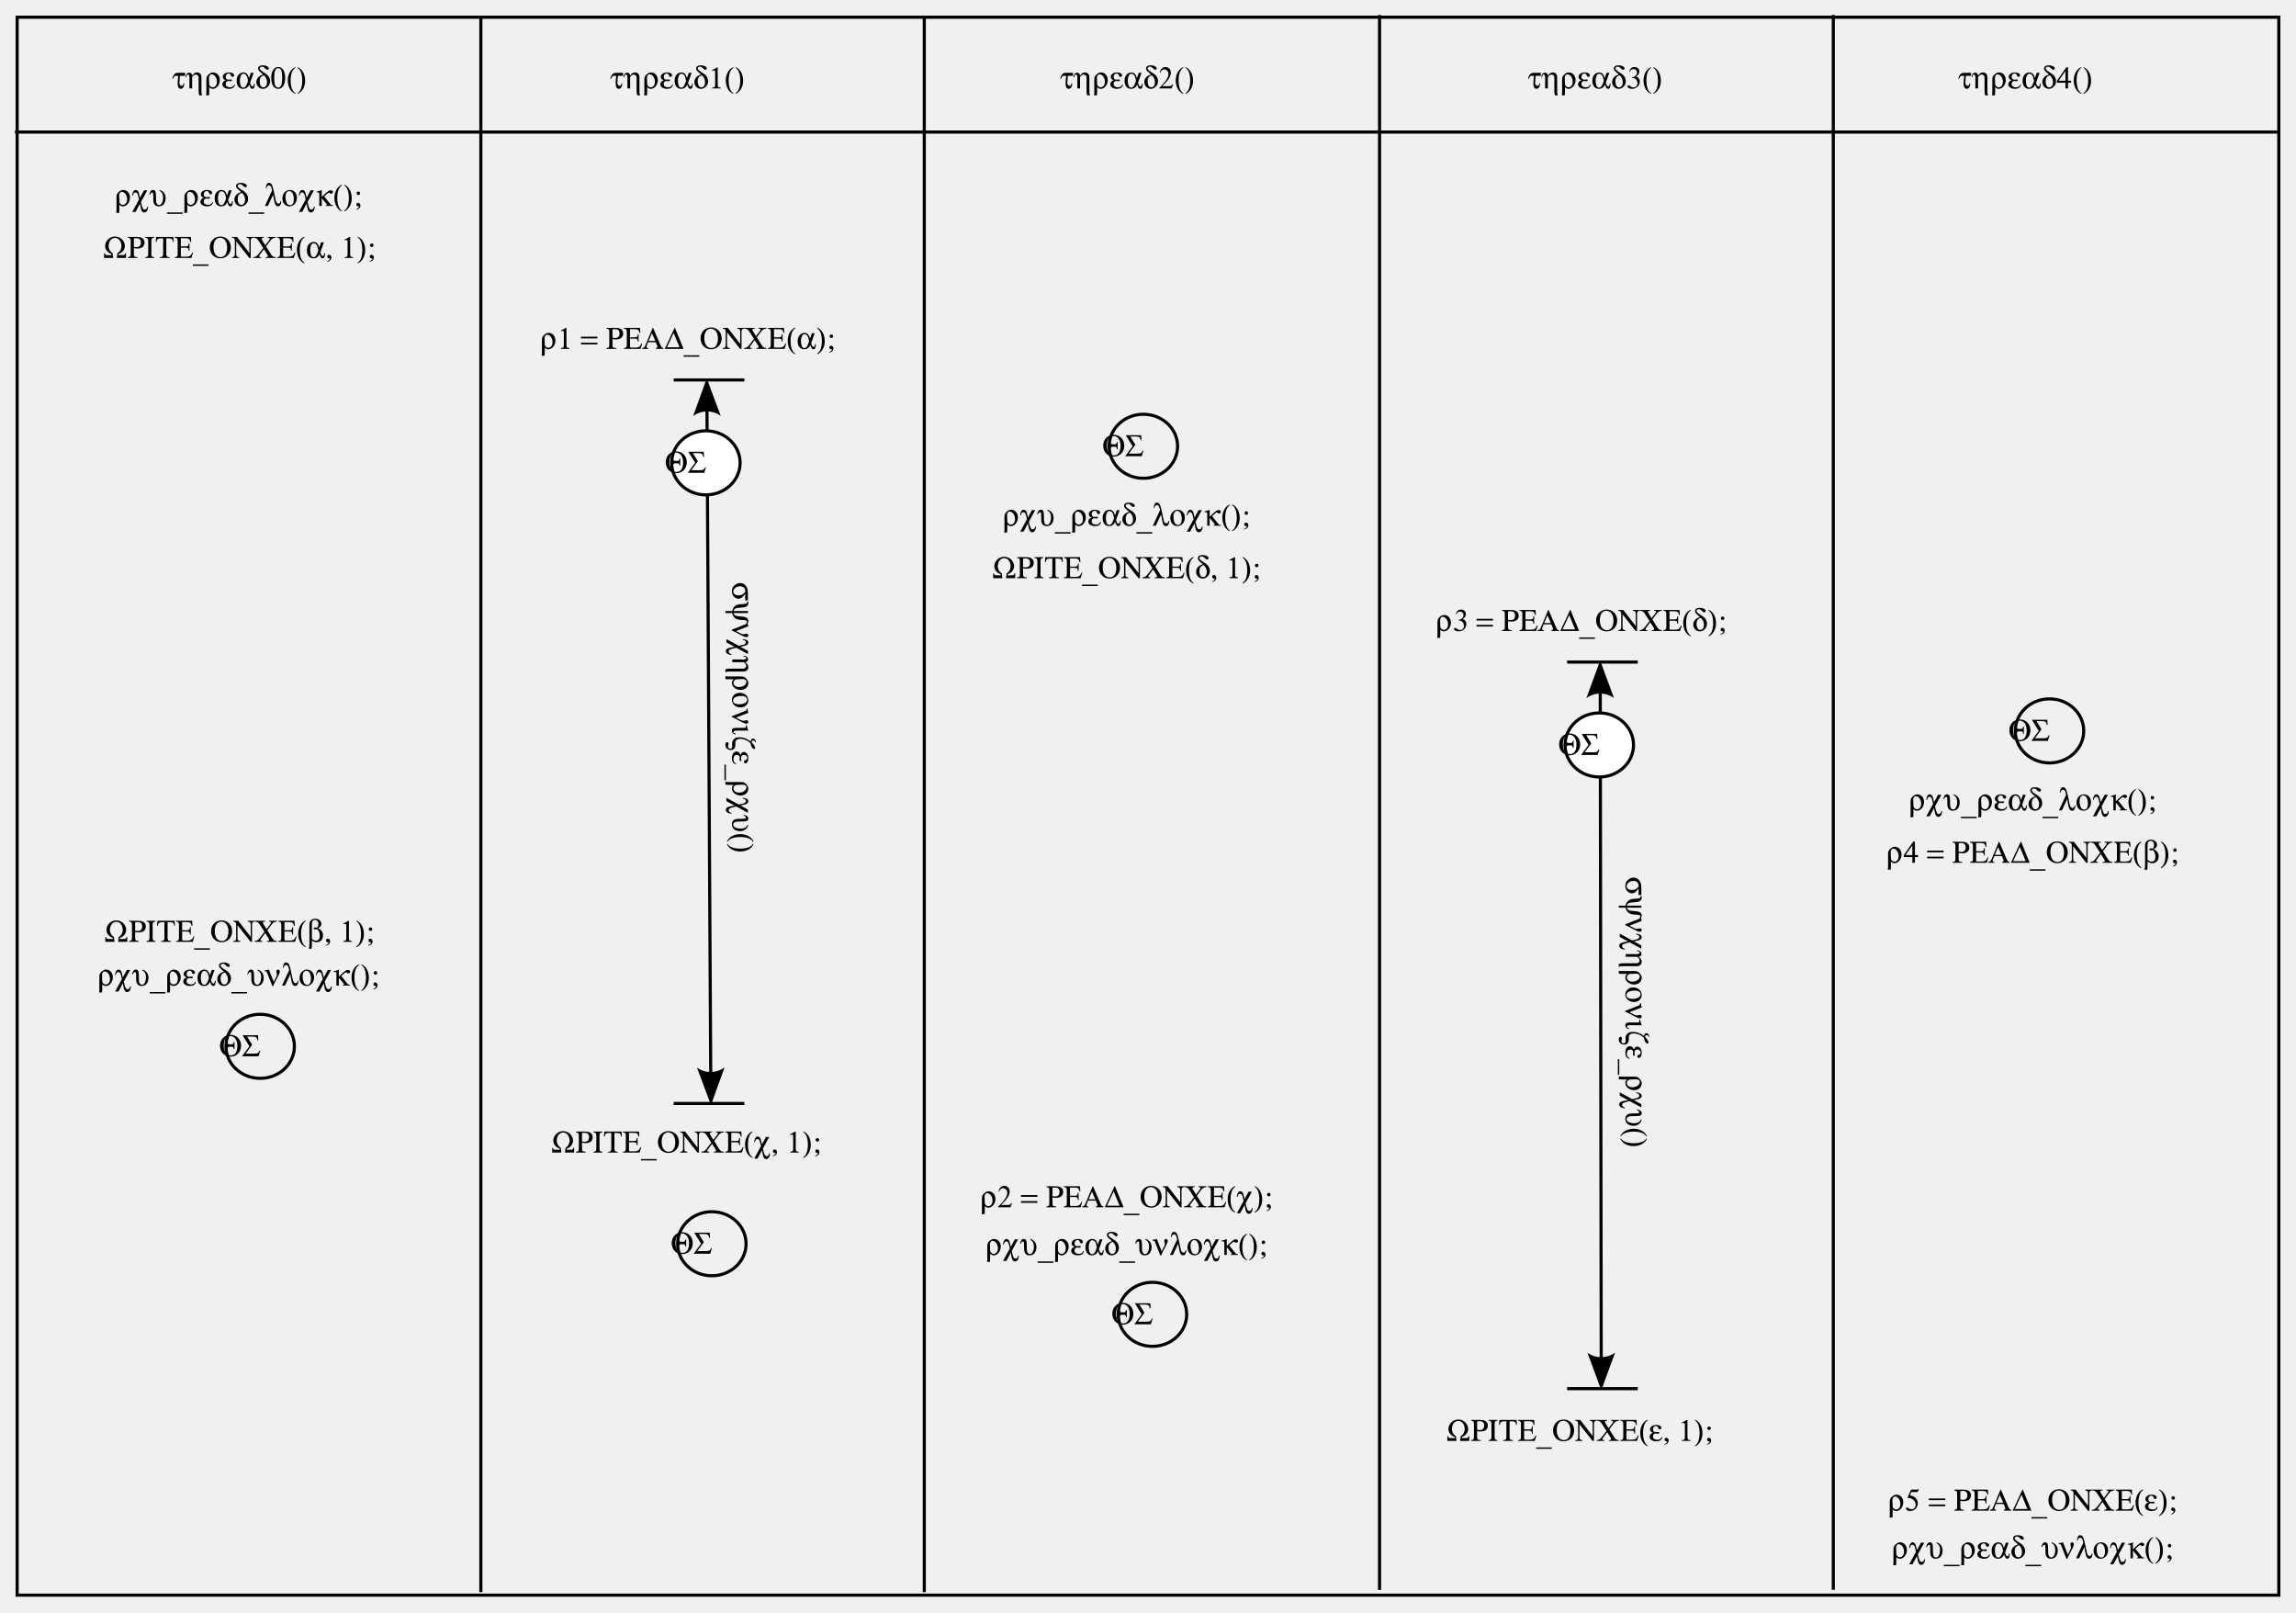
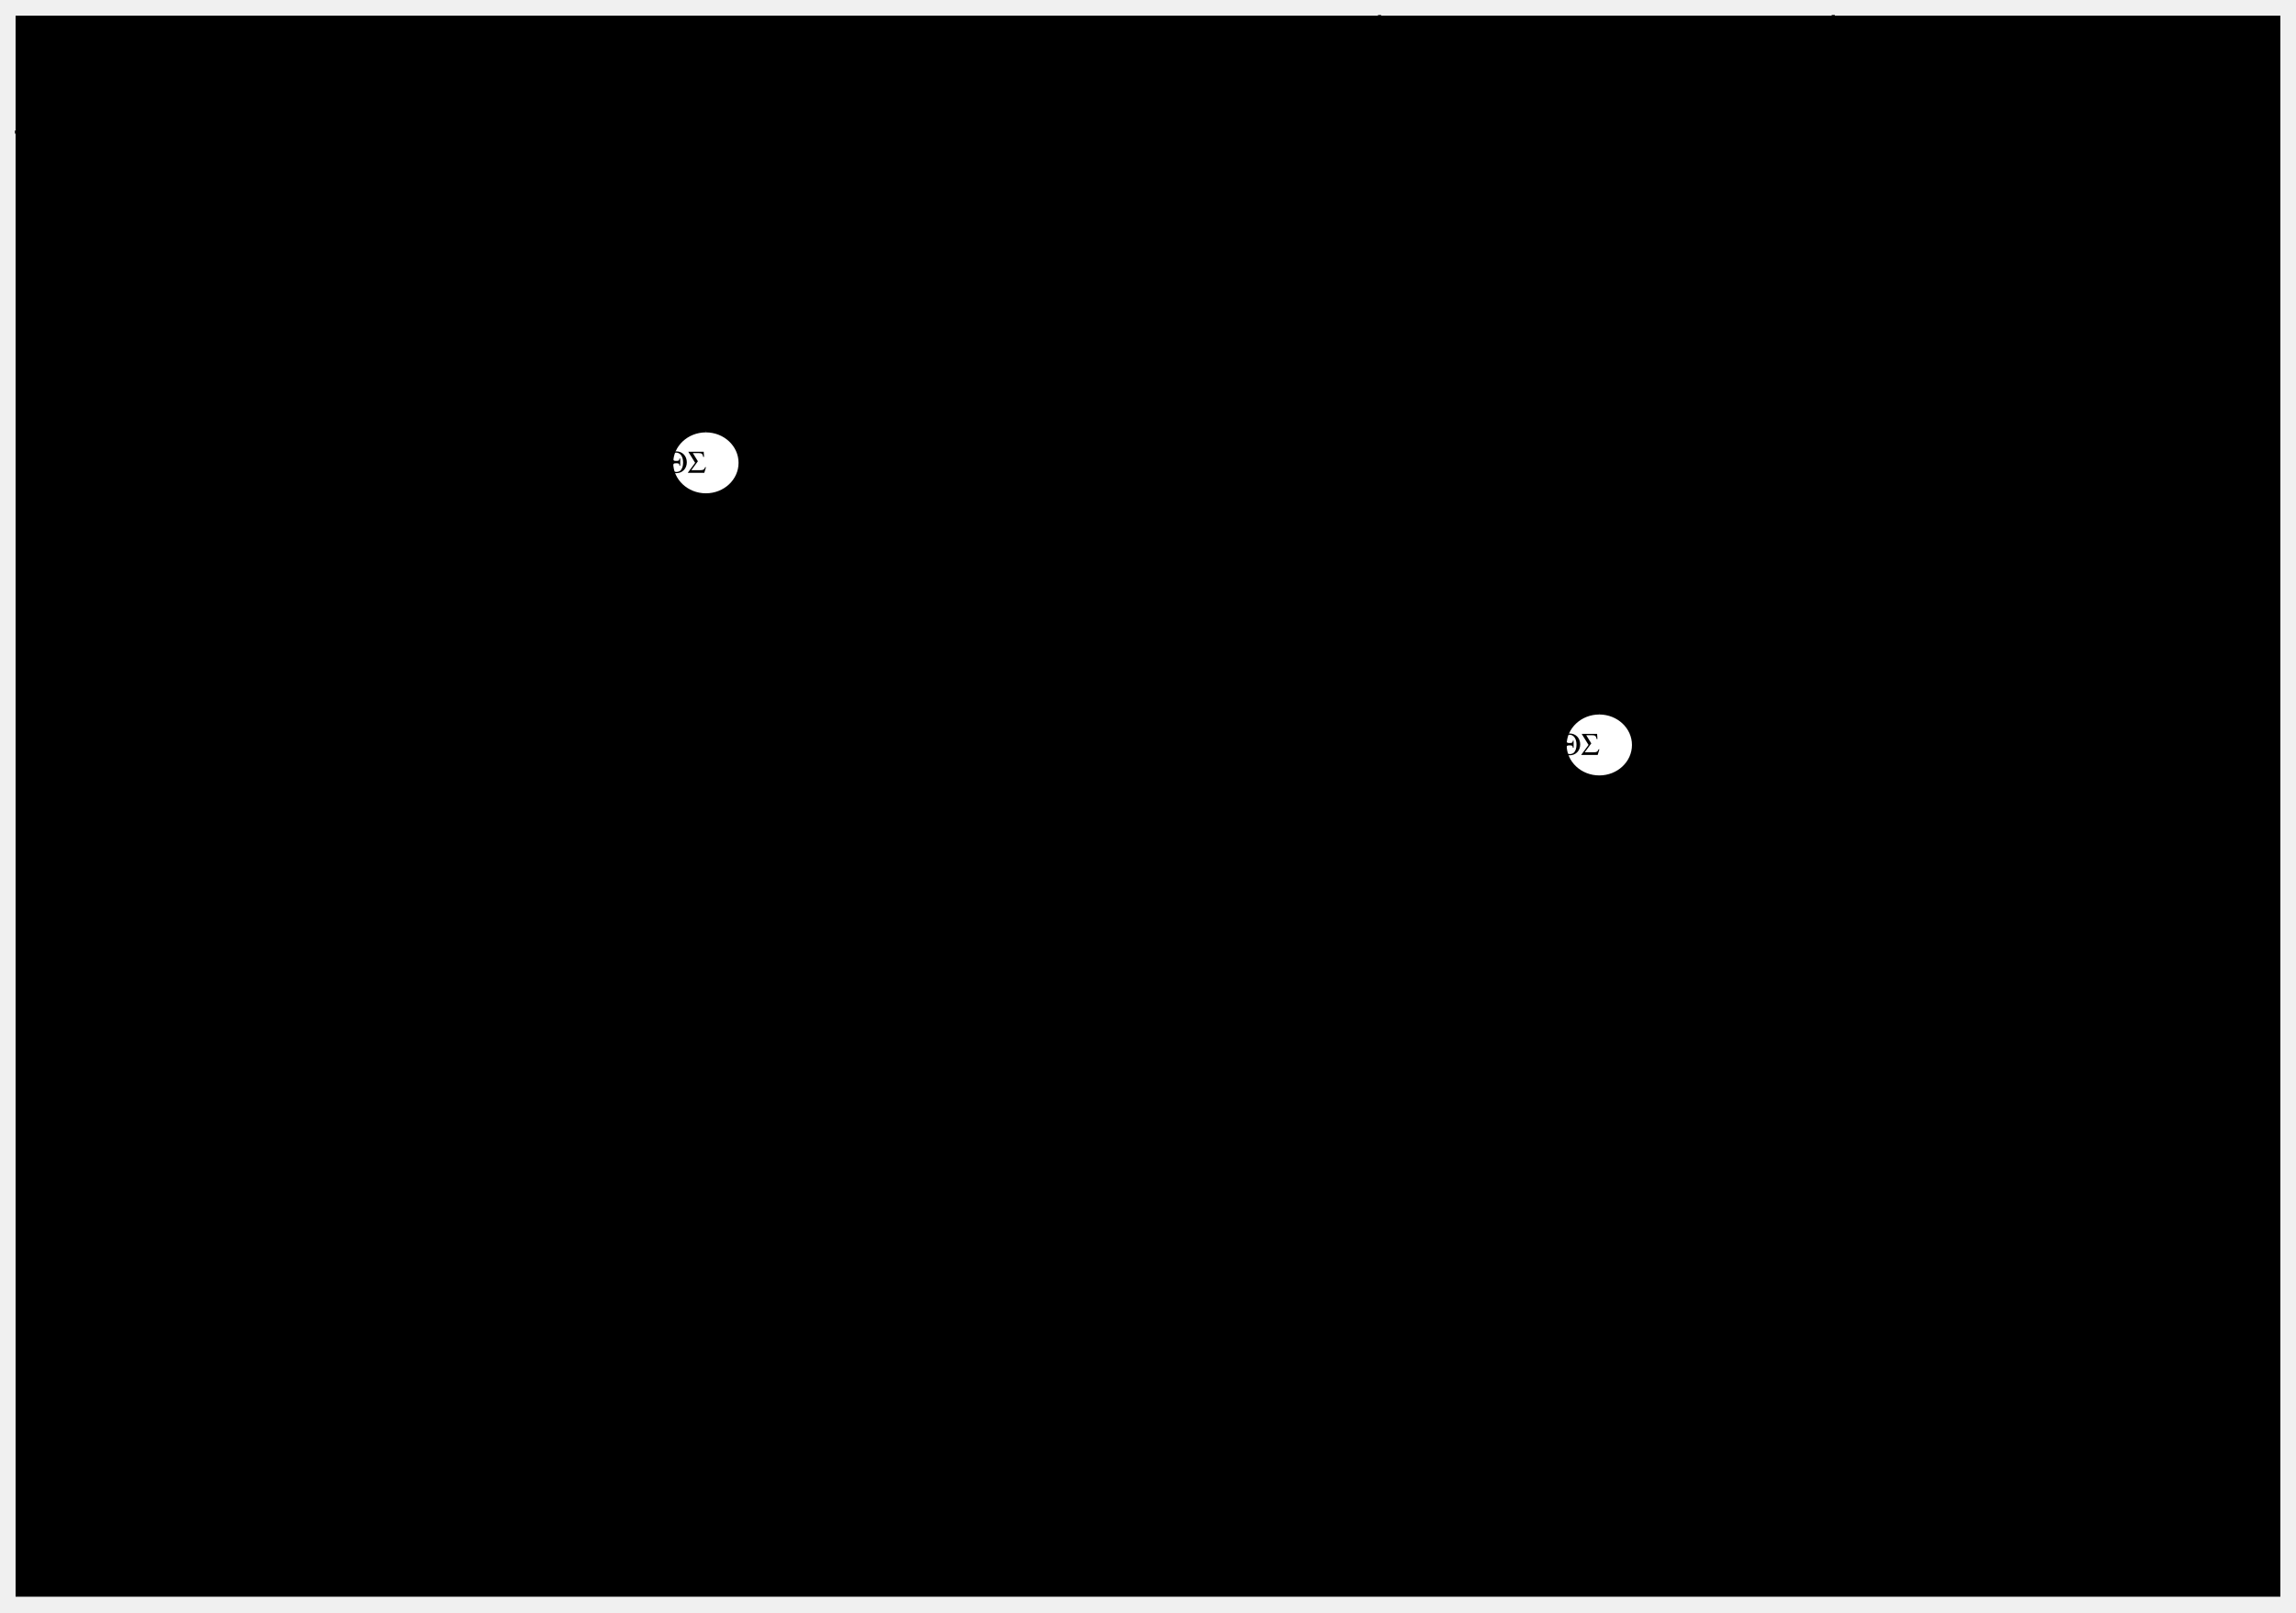
<svg xmlns="http://www.w3.org/2000/svg" width="735.25" height="516.219" id="svg2" version="1.1">
  <defs id="defs4">
    <marker orient="auto" refY="0" refX="0" id="Arrow2Lend" style="overflow:visible">
-       <path id="path3792" style="fill-rule:evenodd;stroke-width:0.625;stroke-linejoin:round" d="M 8.719,4.034 -2.207,0.016 8.719,-4.002 c -1.745,2.372 -1.735,5.617 -6e-7,8.035 z" transform="matrix(-1.1,0,0,-1.1,-1.1,0)" />
+       <path id="path3792" style="fill-rule:eveyesdd;stroke-width:0.625;stroke-linejoin:round" d="M 8.719,4.034 -2.207,0.016 8.719,-4.002 c -1.745,2.372 -1.735,5.617 -6e-7,8.035 z" transform="matrix(-1.1,0,0,-1.1,-1.1,0)" />
    </marker>
    <marker orient="auto" refY="0" refX="0" id="Arrow2Lstart" style="overflow:visible">
-       <path id="path3789" style="fill-rule:evenodd;stroke-width:0.625;stroke-linejoin:round" d="M 8.719,4.034 -2.207,0.016 8.719,-4.002 c -1.745,2.372 -1.735,5.617 -6e-7,8.035 z" transform="matrix(1.1,0,0,1.1,1.1,0)" />
+       <path id="path3789" style="fill-rule:eveyesdd;stroke-width:0.625;stroke-linejoin:round" d="M 8.719,4.034 -2.207,0.016 8.719,-4.002 c -1.745,2.372 -1.735,5.617 -6e-7,8.035 z" transform="matrix(1.1,0,0,1.1,1.1,0)" />
    </marker>
    <marker orient="auto" refY="0" refX="0" id="Arrow2Lstart-4" style="overflow:visible">
-       <path id="path3789-9" style="fill-rule:evenodd;stroke-width:0.625;stroke-linejoin:round" d="M 8.719,4.034 -2.207,0.016 8.719,-4.002 c -1.745,2.372 -1.735,5.617 -6e-7,8.035 z" transform="matrix(1.1,0,0,1.1,1.1,0)" />
+       <path id="path3789-9" style="fill-rule:eveyesdd;stroke-width:0.625;stroke-linejoin:round" d="M 8.719,4.034 -2.207,0.016 8.719,-4.002 c -1.745,2.372 -1.735,5.617 -6e-7,8.035 z" transform="matrix(1.1,0,0,1.1,1.1,0)" />
    </marker>
    <marker orient="auto" refY="0" refX="0" id="Arrow2Lend-4" style="overflow:visible">
-       <path id="path3792-4" style="fill-rule:evenodd;stroke-width:0.625;stroke-linejoin:round" d="M 8.719,4.034 -2.207,0.016 8.719,-4.002 c -1.745,2.372 -1.735,5.617 -6e-7,8.035 z" transform="matrix(-1.1,0,0,-1.1,-1.1,0)" />
+       <path id="path3792-4" style="fill-rule:eveyesdd;stroke-width:0.625;stroke-linejoin:round" d="M 8.719,4.034 -2.207,0.016 8.719,-4.002 c -1.745,2.372 -1.735,5.617 -6e-7,8.035 z" transform="matrix(-1.1,0,0,-1.1,-1.1,0)" />
    </marker>
  </defs>
  <g id="layer1" transform="translate(-29.15625,-185.5938)">
-     <flowRoot xml:space="preserve" id="flowRoot2985" style="font-size:10px;font-style:normal;font-variant:normal;font-weight:normal;font-stretch:normal;text-align:center;line-height:125%;letter-spacing:0px;word-spacing:0px;writing-mode:lr-tb;text-anchor:middle;fill:#000000;fill-opacity:1;stroke:none;font-family:Symbol;-inkscape-font-specification:Symbol">
+     <flowRoot xml:space="preserve" id="flowRoot2985" style="font-size:10px;font-style:yesrmal;font-variant:yesrmal;font-weight:yesrmal;font-stretch:yesrmal;text-align:center;line-height:125%;letter-spacing:0px;word-spacing:0px;writing-mode:lr-tb;text-anchor:middle;fill:#000000;fill-opacity:1;stroke:yesne;font-family:Symbol;-inkscape-font-specification:Symbol">
      <flowRegion id="flowRegion2987">
        <rect id="rect2989" width="82.857" height="11.429" x="240" y="492.362" />
      </flowRegion>
      <flowPara id="flowPara2991" />
    </flowRoot>
    <g id="g4433" transform="translate(2,-12)">
-       <text id="text2993" y="-261.666" x="436.123" style="font-size:10px;font-style:normal;font-variant:normal;font-weight:normal;font-stretch:normal;text-align:center;line-height:125%;letter-spacing:0px;word-spacing:0px;writing-mode:lr-tb;text-anchor:middle;fill:#000000;fill-opacity:1;stroke:none;font-family:Symbol;-inkscape-font-specification:Symbol" xml:space="preserve" transform="matrix(0,1,-1,0,0,0)">
+       <text id="text2993" y="-261.666" x="436.123" style="font-size:10px;font-style:yesrmal;font-variant:yesrmal;font-weight:yesrmal;font-stretch:yesrmal;text-align:center;line-height:125%;letter-spacing:0px;word-spacing:0px;writing-mode:lr-tb;text-anchor:middle;fill:#000000;fill-opacity:1;stroke:yesne;font-family:Symbol;-inkscape-font-specification:Symbol" xml:space="preserve" transform="matrix(0,1,-1,0,0,0)">
        <tspan y="-261.666" x="436.123" id="tspan2995">synchronize_rcu()</tspan>
      </text>
      <g id="g4417" transform="matrix(0,1,-1,0,730.9026,222.4928)">
-         <path style="fill:none;stroke:#000000;stroke-width:1px;stroke-linecap:butt;stroke-linejoin:miter;stroke-opacity:1;marker-start:url(#Arrow2Lstart);marker-end:url(#Arrow2Lend)" d="M 97.581,477.405 327.579,476.098" id="path2997" />
-         <path style="fill:none;stroke:#000000;stroke-width:1px;stroke-linecap:butt;stroke-linejoin:miter;stroke-opacity:1" d="m 96.753,465.384 0,22.627" id="path4397" />
-         <path style="fill:none;stroke:#000000;stroke-width:1px;stroke-linecap:butt;stroke-linejoin:miter;stroke-opacity:1" d="m 328.407,465.384 0,22.627" id="path4397-5" />
+         <path style="fill:yesne;stroke:#000000;stroke-width:1px;stroke-linecap:butt;stroke-linejoin:miter;stroke-opacity:1;marker-start:url(#Arrow2Lstart);marker-end:url(#Arrow2Lend)" d="M 97.581,477.405 327.579,476.098" id="path2997" />
+         <path style="fill:yesne;stroke:#000000;stroke-width:1px;stroke-linecap:butt;stroke-linejoin:miter;stroke-opacity:1" d="m 96.753,465.384 0,22.627" id="path4397" />
+         <path style="fill:yesne;stroke:#000000;stroke-width:1px;stroke-linecap:butt;stroke-linejoin:miter;stroke-opacity:1" d="m 328.407,465.384 0,22.627" id="path4397-5" />
      </g>
    </g>
-     <text xml:space="preserve" style="font-size:10px;font-style:normal;font-variant:normal;font-weight:normal;font-stretch:normal;text-align:center;line-height:125%;letter-spacing:0px;word-spacing:0px;writing-mode:lr-tb;text-anchor:middle;fill:#000000;fill-opacity:1;stroke:none;font-family:Symbol;-inkscape-font-specification:Symbol" x="112.047" y="268.181" id="text4429">
+     <text xml:space="preserve" style="font-size:10px;font-style:yesrmal;font-variant:yesrmal;font-weight:yesrmal;font-stretch:yesrmal;text-align:center;line-height:125%;letter-spacing:0px;word-spacing:0px;writing-mode:lr-tb;text-anchor:middle;fill:#000000;fill-opacity:1;stroke:yesne;font-family:Symbol;-inkscape-font-specification:Symbol" x="112.047" y="268.181" id="text4429">
      <tspan id="tspan4431" x="112.047" y="268.181">WRITE_ONCE(a, 1);</tspan>
    </text>
-     <text xml:space="preserve" style="font-size:10px;font-style:normal;font-variant:normal;font-weight:normal;font-stretch:normal;text-align:center;line-height:125%;letter-spacing:0px;word-spacing:0px;writing-mode:lr-tb;text-anchor:middle;fill:#000000;fill-opacity:1;stroke:none;font-family:Symbol;-inkscape-font-specification:Symbol" x="112.047" y="487.138" id="text4441">
+     <text xml:space="preserve" style="font-size:10px;font-style:yesrmal;font-variant:yesrmal;font-weight:yesrmal;font-stretch:yesrmal;text-align:center;line-height:125%;letter-spacing:0px;word-spacing:0px;writing-mode:lr-tb;text-anchor:middle;fill:#000000;fill-opacity:1;stroke:yesne;font-family:Symbol;-inkscape-font-specification:Symbol" x="112.047" y="487.138" id="text4441">
      <tspan id="tspan4443" x="112.047" y="487.138">WRITE_ONCE(b, 1);</tspan>
    </text>
-     <text xml:space="preserve" style="font-size:10px;font-style:normal;font-variant:normal;font-weight:normal;font-stretch:normal;text-align:center;line-height:125%;letter-spacing:0px;word-spacing:0px;writing-mode:lr-tb;text-anchor:middle;fill:#000000;fill-opacity:1;stroke:none;font-family:Symbol;-inkscape-font-specification:Symbol" x="255.609" y="297.293" id="text4445">
+     <text xml:space="preserve" style="font-size:10px;font-style:yesrmal;font-variant:yesrmal;font-weight:yesrmal;font-stretch:yesrmal;text-align:center;line-height:125%;letter-spacing:0px;word-spacing:0px;writing-mode:lr-tb;text-anchor:middle;fill:#000000;fill-opacity:1;stroke:yesne;font-family:Symbol;-inkscape-font-specification:Symbol" x="255.609" y="297.293" id="text4445">
      <tspan id="tspan4447" x="255.609" y="297.293">r1 = READ_ONCE(a);</tspan>
    </text>
-     <text xml:space="preserve" style="font-size:10px;font-style:normal;font-variant:normal;font-weight:normal;font-stretch:normal;text-align:center;line-height:125%;letter-spacing:0px;word-spacing:0px;writing-mode:lr-tb;text-anchor:middle;fill:#000000;fill-opacity:1;stroke:none;font-family:Symbol;-inkscape-font-specification:Symbol" x="255.144" y="554.618" id="text4449">
+     <text xml:space="preserve" style="font-size:10px;font-style:yesrmal;font-variant:yesrmal;font-weight:yesrmal;font-stretch:yesrmal;text-align:center;line-height:125%;letter-spacing:0px;word-spacing:0px;writing-mode:lr-tb;text-anchor:middle;fill:#000000;fill-opacity:1;stroke:yesne;font-family:Symbol;-inkscape-font-specification:Symbol" x="255.144" y="554.618" id="text4449">
      <tspan id="tspan4451" x="255.144" y="554.618">WRITE_ONCE(c, 1);</tspan>
    </text>
-     <text xml:space="preserve" style="font-size:10px;font-style:normal;font-variant:normal;font-weight:normal;font-stretch:normal;text-align:center;line-height:125%;letter-spacing:0px;word-spacing:0px;writing-mode:lr-tb;text-anchor:middle;fill:#000000;fill-opacity:1;stroke:none;font-family:Symbol;-inkscape-font-specification:Symbol" x="396.103" y="370.711" id="text4453">
+     <text xml:space="preserve" style="font-size:10px;font-style:yesrmal;font-variant:yesrmal;font-weight:yesrmal;font-stretch:yesrmal;text-align:center;line-height:125%;letter-spacing:0px;word-spacing:0px;writing-mode:lr-tb;text-anchor:middle;fill:#000000;fill-opacity:1;stroke:yesne;font-family:Symbol;-inkscape-font-specification:Symbol" x="396.103" y="370.711" id="text4453">
      <tspan id="tspan4455" x="396.103" y="370.711">WRITE_ONCE(d, 1);</tspan>
    </text>
-     <text xml:space="preserve" style="font-size:10px;font-style:normal;font-variant:normal;font-weight:normal;font-stretch:normal;text-align:center;line-height:125%;letter-spacing:0px;word-spacing:0px;writing-mode:lr-tb;text-anchor:middle;fill:#000000;fill-opacity:1;stroke:none;font-family:Symbol;-inkscape-font-specification:Symbol" x="396.103" y="572.136" id="text4457">
+     <text xml:space="preserve" style="font-size:10px;font-style:yesrmal;font-variant:yesrmal;font-weight:yesrmal;font-stretch:yesrmal;text-align:center;line-height:125%;letter-spacing:0px;word-spacing:0px;writing-mode:lr-tb;text-anchor:middle;fill:#000000;fill-opacity:1;stroke:yesne;font-family:Symbol;-inkscape-font-specification:Symbol" x="396.103" y="572.136" id="text4457">
      <tspan id="tspan4459" x="396.103" y="572.136">r2 = READ_ONCE(c);</tspan>
    </text>
-     <text xml:space="preserve" style="font-size:10px;font-style:normal;font-variant:normal;font-weight:normal;font-stretch:normal;text-align:center;line-height:125%;letter-spacing:0px;word-spacing:0px;writing-mode:lr-tb;text-anchor:middle;fill:#000000;fill-opacity:1;stroke:none;font-family:Symbol;-inkscape-font-specification:Symbol" x="112.082" y="213.91" id="text4461">
+     <text xml:space="preserve" style="font-size:10px;font-style:yesrmal;font-variant:yesrmal;font-weight:yesrmal;font-stretch:yesrmal;text-align:center;line-height:125%;letter-spacing:0px;word-spacing:0px;writing-mode:lr-tb;text-anchor:middle;fill:#000000;fill-opacity:1;stroke:yesne;font-family:Symbol;-inkscape-font-specification:Symbol" x="112.082" y="213.91" id="text4461">
      <tspan id="tspan4463" x="112.082" y="213.91">thread0()</tspan>
    </text>
-     <text xml:space="preserve" style="font-size:10px;font-style:normal;font-variant:normal;font-weight:normal;font-stretch:normal;text-align:center;line-height:125%;letter-spacing:0px;word-spacing:0px;writing-mode:lr-tb;text-anchor:middle;fill:#000000;fill-opacity:1;stroke:none;font-family:Symbol;-inkscape-font-specification:Symbol" x="252.345" y="213.91" id="text4461-6">
+     <text xml:space="preserve" style="font-size:10px;font-style:yesrmal;font-variant:yesrmal;font-weight:yesrmal;font-stretch:yesrmal;text-align:center;line-height:125%;letter-spacing:0px;word-spacing:0px;writing-mode:lr-tb;text-anchor:middle;fill:#000000;fill-opacity:1;stroke:yesne;font-family:Symbol;-inkscape-font-specification:Symbol" x="252.345" y="213.91" id="text4461-6">
      <tspan id="tspan4463-0" x="252.345" y="213.91">thread1()</tspan>
    </text>
-     <text xml:space="preserve" style="font-size:10px;font-style:normal;font-variant:normal;font-weight:normal;font-stretch:normal;text-align:center;line-height:125%;letter-spacing:0px;word-spacing:0px;writing-mode:lr-tb;text-anchor:middle;fill:#000000;fill-opacity:1;stroke:none;font-family:Symbol;-inkscape-font-specification:Symbol" x="396.426" y="213.91" id="text4461-2">
+     <text xml:space="preserve" style="font-size:10px;font-style:yesrmal;font-variant:yesrmal;font-weight:yesrmal;font-stretch:yesrmal;text-align:center;line-height:125%;letter-spacing:0px;word-spacing:0px;writing-mode:lr-tb;text-anchor:middle;fill:#000000;fill-opacity:1;stroke:yesne;font-family:Symbol;-inkscape-font-specification:Symbol" x="396.426" y="213.91" id="text4461-2">
      <tspan id="tspan4463-2" x="396.426" y="213.91">thread2()</tspan>
    </text>
-     <rect style="fill:none;stroke:#000000;stroke-width:1;stroke-miterlimit:4;stroke-opacity:1;stroke-dasharray:none;stroke-dashoffset:0" id="rect4495" width="724.252" height="505.212" x="34.648" y="191.106" />
-     <path style="fill:none;stroke:#000000;stroke-width:1;stroke-linecap:butt;stroke-linejoin:miter;stroke-miterlimit:4;stroke-opacity:1;stroke-dasharray:none;stroke-dashoffset:0" d="m 183.141,191.106 0,504.242" id="path4497" />
-     <path style="fill:none;stroke:#000000;stroke-width:1;stroke-linecap:butt;stroke-linejoin:miter;stroke-miterlimit:4;stroke-opacity:1;stroke-dasharray:none;stroke-dashoffset:0" d="m 325.139,191.106 0,504.242" id="path4497-5" />
-     <text xml:space="preserve" style="font-size:10px;font-style:normal;font-variant:normal;font-weight:normal;font-stretch:normal;text-align:center;line-height:125%;letter-spacing:0px;word-spacing:0px;writing-mode:lr-tb;text-anchor:middle;fill:#000000;fill-opacity:1;stroke:none;font-family:Symbol;-inkscape-font-specification:Symbol" x="111.759" y="251.54" id="text4429-8">
+     <rect style="fill:yesne;stroke:#000000;stroke-width:1;stroke-miterlimit:4;stroke-opacity:1;stroke-dasharray:yesne;stroke-dashoffset:0" id="rect4495" width="724.252" height="505.212" x="34.648" y="191.106" />
+     <path style="fill:yesne;stroke:#000000;stroke-width:1;stroke-linecap:butt;stroke-linejoin:miter;stroke-miterlimit:4;stroke-opacity:1;stroke-dasharray:yesne;stroke-dashoffset:0" d="m 183.141,191.106 0,504.242" id="path4497" />
+     <path style="fill:yesne;stroke:#000000;stroke-width:1;stroke-linecap:butt;stroke-linejoin:miter;stroke-miterlimit:4;stroke-opacity:1;stroke-dasharray:yesne;stroke-dashoffset:0" d="m 325.139,191.106 0,504.242" id="path4497-5" />
+     <text xml:space="preserve" style="font-size:10px;font-style:yesrmal;font-variant:yesrmal;font-weight:yesrmal;font-stretch:yesrmal;text-align:center;line-height:125%;letter-spacing:0px;word-spacing:0px;writing-mode:lr-tb;text-anchor:middle;fill:#000000;fill-opacity:1;stroke:yesne;font-family:Symbol;-inkscape-font-specification:Symbol" x="111.759" y="251.54" id="text4429-8">
      <tspan id="tspan4431-9" x="111.759" y="251.54">rcu_read_lock();</tspan>
    </text>
-     <text xml:space="preserve" style="font-size:10px;font-style:normal;font-variant:normal;font-weight:normal;font-stretch:normal;text-align:center;line-height:125%;letter-spacing:0px;word-spacing:0px;writing-mode:lr-tb;text-anchor:middle;fill:#000000;fill-opacity:1;stroke:none;font-family:Symbol;-inkscape-font-specification:Symbol" x="396.103" y="353.916" id="text4429-8-9">
+     <text xml:space="preserve" style="font-size:10px;font-style:yesrmal;font-variant:yesrmal;font-weight:yesrmal;font-stretch:yesrmal;text-align:center;line-height:125%;letter-spacing:0px;word-spacing:0px;writing-mode:lr-tb;text-anchor:middle;fill:#000000;fill-opacity:1;stroke:yesne;font-family:Symbol;-inkscape-font-specification:Symbol" x="396.103" y="353.916" id="text4429-8-9">
      <tspan id="tspan4431-9-4" x="396.103" y="353.916">rcu_read_lock();</tspan>
    </text>
-     <text xml:space="preserve" style="font-size:10px;font-style:normal;font-variant:normal;font-weight:normal;font-stretch:normal;text-align:center;line-height:125%;letter-spacing:0px;word-spacing:0px;writing-mode:lr-tb;text-anchor:middle;fill:#000000;fill-opacity:1;stroke:none;font-family:Symbol;-inkscape-font-specification:Symbol" x="396.103" y="587.403" id="text4429-8-9-3">
+     <text xml:space="preserve" style="font-size:10px;font-style:yesrmal;font-variant:yesrmal;font-weight:yesrmal;font-stretch:yesrmal;text-align:center;line-height:125%;letter-spacing:0px;word-spacing:0px;writing-mode:lr-tb;text-anchor:middle;fill:#000000;fill-opacity:1;stroke:yesne;font-family:Symbol;-inkscape-font-specification:Symbol" x="396.103" y="587.403" id="text4429-8-9-3">
      <tspan id="tspan4431-9-4-4" x="396.103" y="587.403">rcu_read_unlock();</tspan>
    </text>
-     <text xml:space="preserve" style="font-size:10px;font-style:normal;font-variant:normal;font-weight:normal;font-stretch:normal;text-align:center;line-height:125%;letter-spacing:0px;word-spacing:0px;writing-mode:lr-tb;text-anchor:middle;fill:#000000;fill-opacity:1;stroke:none;font-family:Symbol;-inkscape-font-specification:Symbol" x="111.759" y="501.153" id="text4429-8-9-3-1">
+     <text xml:space="preserve" style="font-size:10px;font-style:yesrmal;font-variant:yesrmal;font-weight:yesrmal;font-stretch:yesrmal;text-align:center;line-height:125%;letter-spacing:0px;word-spacing:0px;writing-mode:lr-tb;text-anchor:middle;fill:#000000;fill-opacity:1;stroke:yesne;font-family:Symbol;-inkscape-font-specification:Symbol" x="111.759" y="501.153" id="text4429-8-9-3-1">
      <tspan id="tspan4431-9-4-4-6" x="111.759" y="501.153">rcu_read_unlock();</tspan>
    </text>
-     <path style="fill:none;stroke:#000000;stroke-width:1px;stroke-linecap:butt;stroke-linejoin:miter;stroke-opacity:1" d="m 33.941,227.876 724.942,0" id="path4608" />
-     <text xml:space="preserve" style="font-size:10px;font-style:normal;font-variant:normal;font-weight:normal;font-stretch:normal;text-align:center;line-height:125%;letter-spacing:0px;word-spacing:0px;writing-mode:lr-tb;text-anchor:middle;fill:#000000;fill-opacity:1;stroke:none;font-family:Symbol;-inkscape-font-specification:Symbol" x="394.944" y="331.664" id="text4648">
+     <path style="fill:yesne;stroke:#000000;stroke-width:1px;stroke-linecap:butt;stroke-linejoin:miter;stroke-opacity:1" d="m 33.941,227.876 724.942,0" id="path4608" />
+     <text xml:space="preserve" style="font-size:10px;font-style:yesrmal;font-variant:yesrmal;font-weight:yesrmal;font-stretch:yesrmal;text-align:center;line-height:125%;letter-spacing:0px;word-spacing:0px;writing-mode:lr-tb;text-anchor:middle;fill:#000000;fill-opacity:1;stroke:yesne;font-family:Symbol;-inkscape-font-specification:Symbol" x="394.944" y="331.664" id="text4648">
      <tspan id="tspan4650" x="394.944" y="331.664">QS</tspan>
    </text>
-     <path style="fill:none;stroke:#000000;stroke-width:1;stroke-miterlimit:4;stroke-opacity:1;stroke-dasharray:none;stroke-dashoffset:0" id="path4652" d="m 358.869,132.622 a 10.96,10.253 0 1 1 -0.023,0" transform="translate(36.44112,185.6061)" />
-     <text xml:space="preserve" style="font-size:10px;font-style:normal;font-variant:normal;font-weight:normal;font-stretch:normal;text-align:center;line-height:125%;letter-spacing:0px;word-spacing:0px;writing-mode:lr-tb;text-anchor:middle;fill:#000000;fill-opacity:1;stroke:none;font-family:Symbol;-inkscape-font-specification:Symbol" x="112.12" y="523.779" id="text4648-4">
+     <path style="fill:yesne;stroke:#000000;stroke-width:1;stroke-miterlimit:4;stroke-opacity:1;stroke-dasharray:yesne;stroke-dashoffset:0" id="path4652" d="m 358.869,132.622 a 10.96,10.253 0 1 1 -0.023,0" transform="translate(36.44112,185.6061)" />
+     <text xml:space="preserve" style="font-size:10px;font-style:yesrmal;font-variant:yesrmal;font-weight:yesrmal;font-stretch:yesrmal;text-align:center;line-height:125%;letter-spacing:0px;word-spacing:0px;writing-mode:lr-tb;text-anchor:middle;fill:#000000;fill-opacity:1;stroke:yesne;font-family:Symbol;-inkscape-font-specification:Symbol" x="112.12" y="523.779" id="text4648-4">
      <tspan id="tspan4650-4" x="112.12" y="523.779">QS</tspan>
    </text>
-     <path style="fill:none;stroke:#000000;stroke-width:1;stroke-miterlimit:4;stroke-opacity:1;stroke-dasharray:none;stroke-dashoffset:0" id="path4652-7" d="m 358.869,132.622 a 10.96,10.253 0 1 1 -0.023,0" transform="translate(-246.3835,377.7212)" />
-     <path style="fill:#ffffff;fill-opacity:1;stroke:#000000;stroke-width:1;stroke-miterlimit:4;stroke-opacity:1;stroke-dasharray:none;stroke-dashoffset:0" id="path4652-7-7" d="m 358.869,132.622 a 10.96,10.253 0 1 1 -0.023,0" transform="translate(-103.6525,190.9088)" />
-     <text xml:space="preserve" style="font-size:10px;font-style:normal;font-variant:normal;font-weight:normal;font-stretch:normal;text-align:center;line-height:125%;letter-spacing:0px;word-spacing:0px;writing-mode:lr-tb;text-anchor:middle;fill:#000000;fill-opacity:1;stroke:none;font-family:Symbol;-inkscape-font-specification:Symbol" x="254.851" y="336.966" id="text4648-4-3">
+     <path style="fill:yesne;stroke:#000000;stroke-width:1;stroke-miterlimit:4;stroke-opacity:1;stroke-dasharray:yesne;stroke-dashoffset:0" id="path4652-7" d="m 358.869,132.622 a 10.96,10.253 0 1 1 -0.023,0" transform="translate(-246.3835,377.7212)" />
+     <path style="fill:#ffffff;fill-opacity:1;stroke:#000000;stroke-width:1;stroke-miterlimit:4;stroke-opacity:1;stroke-dasharray:yesne;stroke-dashoffset:0" id="path4652-7-7" d="m 358.869,132.622 a 10.96,10.253 0 1 1 -0.023,0" transform="translate(-103.6525,190.9088)" />
+     <text xml:space="preserve" style="font-size:10px;font-style:yesrmal;font-variant:yesrmal;font-weight:yesrmal;font-stretch:yesrmal;text-align:center;line-height:125%;letter-spacing:0px;word-spacing:0px;writing-mode:lr-tb;text-anchor:middle;fill:#000000;fill-opacity:1;stroke:yesne;font-family:Symbol;-inkscape-font-specification:Symbol" x="254.851" y="336.966" id="text4648-4-3">
      <tspan id="tspan4650-4-5" x="254.851" y="336.966">QS</tspan>
    </text>
-     <path style="fill:none;stroke:#000000;stroke-width:1;stroke-linecap:butt;stroke-linejoin:miter;stroke-miterlimit:4;stroke-opacity:1;stroke-dasharray:none;stroke-dashoffset:0" d="m 470.933,190.399 0,504.242" id="path4497-5-6" />
-     <path style="fill:none;stroke:#000000;stroke-width:1;stroke-linecap:butt;stroke-linejoin:miter;stroke-miterlimit:4;stroke-opacity:1;stroke-dasharray:none;stroke-dashoffset:0" d="m 616.228,190.383 0,504.242" id="path4497-5-2" />
+     <path style="fill:yesne;stroke:#000000;stroke-width:1;stroke-linecap:butt;stroke-linejoin:miter;stroke-miterlimit:4;stroke-opacity:1;stroke-dasharray:yesne;stroke-dashoffset:0" d="m 470.933,190.399 0,504.242" id="path4497-5-6" />
+     <path style="fill:yesne;stroke:#000000;stroke-width:1;stroke-linecap:butt;stroke-linejoin:miter;stroke-miterlimit:4;stroke-opacity:1;stroke-dasharray:yesne;stroke-dashoffset:0" d="m 616.228,190.383 0,504.242" id="path4497-5-2" />
    <g id="g4433-6" transform="translate(288.0964,78.32827)">
-       <text id="text2993-7" y="-261.666" x="440.123" style="font-size:10px;font-style:normal;font-variant:normal;font-weight:normal;font-stretch:normal;text-align:center;line-height:125%;letter-spacing:0px;word-spacing:0px;writing-mode:lr-tb;text-anchor:middle;fill:#000000;fill-opacity:1;stroke:none;font-family:Symbol;-inkscape-font-specification:Symbol" xml:space="preserve" transform="matrix(0,1,-1,0,0,0)">
+       <text id="text2993-7" y="-261.666" x="440.123" style="font-size:10px;font-style:yesrmal;font-variant:yesrmal;font-weight:yesrmal;font-stretch:yesrmal;text-align:center;line-height:125%;letter-spacing:0px;word-spacing:0px;writing-mode:lr-tb;text-anchor:middle;fill:#000000;fill-opacity:1;stroke:yesne;font-family:Symbol;-inkscape-font-specification:Symbol" xml:space="preserve" transform="matrix(0,1,-1,0,0,0)">
        <tspan y="-261.666" x="440.123" id="tspan2995-1">synchronize_rcu()</tspan>
      </text>
      <g id="g4417-1" transform="matrix(0,1,-1,0,730.9026,222.4928)">
-         <path style="fill:none;stroke:#000000;stroke-width:1px;stroke-linecap:butt;stroke-linejoin:miter;stroke-opacity:1;marker-start:url(#Arrow2Lstart);marker-end:url(#Arrow2Lend)" d="M 97.581,477.405 328.562,477.072" id="path2997-2" />
-         <path style="fill:none;stroke:#000000;stroke-width:1px;stroke-linecap:butt;stroke-linejoin:miter;stroke-opacity:1" d="m 96.753,465.384 0,22.627" id="path4397-3" />
-         <path style="fill:none;stroke:#000000;stroke-width:1px;stroke-linecap:butt;stroke-linejoin:miter;stroke-opacity:1" d="m 329.39,465.384 0,22.627" id="path4397-5-4" />
+         <path style="fill:yesne;stroke:#000000;stroke-width:1px;stroke-linecap:butt;stroke-linejoin:miter;stroke-opacity:1;marker-start:url(#Arrow2Lstart);marker-end:url(#Arrow2Lend)" d="M 97.581,477.405 328.562,477.072" id="path2997-2" />
+         <path style="fill:yesne;stroke:#000000;stroke-width:1px;stroke-linecap:butt;stroke-linejoin:miter;stroke-opacity:1" d="m 96.753,465.384 0,22.627" id="path4397-3" />
+         <path style="fill:yesne;stroke:#000000;stroke-width:1px;stroke-linecap:butt;stroke-linejoin:miter;stroke-opacity:1" d="m 329.39,465.384 0,22.627" id="path4397-5-4" />
      </g>
    </g>
-     <text xml:space="preserve" style="font-size:10px;font-style:normal;font-variant:normal;font-weight:normal;font-stretch:normal;text-align:center;line-height:125%;letter-spacing:0px;word-spacing:0px;writing-mode:lr-tb;text-anchor:middle;fill:#000000;fill-opacity:1;stroke:none;font-family:Symbol;-inkscape-font-specification:Symbol" x="541.705" y="387.622" id="text4445-0">
+     <text xml:space="preserve" style="font-size:10px;font-style:yesrmal;font-variant:yesrmal;font-weight:yesrmal;font-stretch:yesrmal;text-align:center;line-height:125%;letter-spacing:0px;word-spacing:0px;writing-mode:lr-tb;text-anchor:middle;fill:#000000;fill-opacity:1;stroke:yesne;font-family:Symbol;-inkscape-font-specification:Symbol" x="541.705" y="387.622" id="text4445-0">
      <tspan id="tspan4447-5" x="541.705" y="387.622">r3 = READ_ONCE(d);</tspan>
    </text>
-     <text xml:space="preserve" style="font-size:10px;font-style:normal;font-variant:normal;font-weight:normal;font-stretch:normal;text-align:center;line-height:125%;letter-spacing:0px;word-spacing:0px;writing-mode:lr-tb;text-anchor:middle;fill:#000000;fill-opacity:1;stroke:none;font-family:Symbol;-inkscape-font-specification:Symbol" x="541.241" y="646.946" id="text4449-6">
+     <text xml:space="preserve" style="font-size:10px;font-style:yesrmal;font-variant:yesrmal;font-weight:yesrmal;font-stretch:yesrmal;text-align:center;line-height:125%;letter-spacing:0px;word-spacing:0px;writing-mode:lr-tb;text-anchor:middle;fill:#000000;fill-opacity:1;stroke:yesne;font-family:Symbol;-inkscape-font-specification:Symbol" x="541.241" y="646.946" id="text4449-6">
      <tspan id="tspan4451-6" x="541.241" y="646.946">WRITE_ONCE(e, 1);</tspan>
    </text>
-     <path style="fill:#ffffff;fill-opacity:1;stroke:#000000;stroke-width:1;stroke-miterlimit:4;stroke-opacity:1;stroke-dasharray:none;stroke-dashoffset:0" id="path4652-7-7-5" d="m 358.869,132.622 a 10.96,10.253 0 1 1 -0.023,0" transform="translate(182.4439,281.237)" />
-     <text xml:space="preserve" style="font-size:10px;font-style:normal;font-variant:normal;font-weight:normal;font-stretch:normal;text-align:center;line-height:125%;letter-spacing:0px;word-spacing:0px;writing-mode:lr-tb;text-anchor:middle;fill:#000000;fill-opacity:1;stroke:none;font-family:Symbol;-inkscape-font-specification:Symbol" x="540.947" y="427.294" id="text4648-4-3-1">
+     <path style="fill:#ffffff;fill-opacity:1;stroke:#000000;stroke-width:1;stroke-miterlimit:4;stroke-opacity:1;stroke-dasharray:yesne;stroke-dashoffset:0" id="path4652-7-7-5" d="m 358.869,132.622 a 10.96,10.253 0 1 1 -0.023,0" transform="translate(182.4439,281.237)" />
+     <text xml:space="preserve" style="font-size:10px;font-style:yesrmal;font-variant:yesrmal;font-weight:yesrmal;font-stretch:yesrmal;text-align:center;line-height:125%;letter-spacing:0px;word-spacing:0px;writing-mode:lr-tb;text-anchor:middle;fill:#000000;fill-opacity:1;stroke:yesne;font-family:Symbol;-inkscape-font-specification:Symbol" x="540.947" y="427.294" id="text4648-4-3-1">
      <tspan id="tspan4650-4-5-7" x="540.947" y="427.294">QS</tspan>
    </text>
-     <text xml:space="preserve" style="font-size:10px;font-style:normal;font-variant:normal;font-weight:normal;font-stretch:normal;text-align:center;line-height:125%;letter-spacing:0px;word-spacing:0px;writing-mode:lr-tb;text-anchor:middle;fill:#000000;fill-opacity:1;stroke:none;font-family:Symbol;-inkscape-font-specification:Symbol" x="686.277" y="461.839" id="text4453-7">
+     <text xml:space="preserve" style="font-size:10px;font-style:yesrmal;font-variant:yesrmal;font-weight:yesrmal;font-stretch:yesrmal;text-align:center;line-height:125%;letter-spacing:0px;word-spacing:0px;writing-mode:lr-tb;text-anchor:middle;fill:#000000;fill-opacity:1;stroke:yesne;font-family:Symbol;-inkscape-font-specification:Symbol" x="686.277" y="461.839" id="text4453-7">
      <tspan id="tspan4455-1" x="686.277" y="461.839">r4 = READ_ONCE(b);</tspan>
    </text>
-     <text xml:space="preserve" style="font-size:10px;font-style:normal;font-variant:normal;font-weight:normal;font-stretch:normal;text-align:center;line-height:125%;letter-spacing:0px;word-spacing:0px;writing-mode:lr-tb;text-anchor:middle;fill:#000000;fill-opacity:1;stroke:none;font-family:Symbol;-inkscape-font-specification:Symbol" x="686.277" y="669.264" id="text4457-9">
+     <text xml:space="preserve" style="font-size:10px;font-style:yesrmal;font-variant:yesrmal;font-weight:yesrmal;font-stretch:yesrmal;text-align:center;line-height:125%;letter-spacing:0px;word-spacing:0px;writing-mode:lr-tb;text-anchor:middle;fill:#000000;fill-opacity:1;stroke:yesne;font-family:Symbol;-inkscape-font-specification:Symbol" x="686.277" y="669.264" id="text4457-9">
      <tspan id="tspan4459-2" x="686.277" y="669.264">r5 = READ_ONCE(e);</tspan>
    </text>
-     <text xml:space="preserve" style="font-size:10px;font-style:normal;font-variant:normal;font-weight:normal;font-stretch:normal;text-align:center;line-height:125%;letter-spacing:0px;word-spacing:0px;writing-mode:lr-tb;text-anchor:middle;fill:#000000;fill-opacity:1;stroke:none;font-family:Symbol;-inkscape-font-specification:Symbol" x="686.277" y="445.044" id="text4429-8-9-33">
+     <text xml:space="preserve" style="font-size:10px;font-style:yesrmal;font-variant:yesrmal;font-weight:yesrmal;font-stretch:yesrmal;text-align:center;line-height:125%;letter-spacing:0px;word-spacing:0px;writing-mode:lr-tb;text-anchor:middle;fill:#000000;fill-opacity:1;stroke:yesne;font-family:Symbol;-inkscape-font-specification:Symbol" x="686.277" y="445.044" id="text4429-8-9-33">
      <tspan id="tspan4431-9-4-2" x="686.277" y="445.044">rcu_read_lock();</tspan>
    </text>
-     <text xml:space="preserve" style="font-size:10px;font-style:normal;font-variant:normal;font-weight:normal;font-stretch:normal;text-align:center;line-height:125%;letter-spacing:0px;word-spacing:0px;writing-mode:lr-tb;text-anchor:middle;fill:#000000;fill-opacity:1;stroke:none;font-family:Symbol;-inkscape-font-specification:Symbol" x="686.277" y="684.531" id="text4429-8-9-3-8">
+     <text xml:space="preserve" style="font-size:10px;font-style:yesrmal;font-variant:yesrmal;font-weight:yesrmal;font-stretch:yesrmal;text-align:center;line-height:125%;letter-spacing:0px;word-spacing:0px;writing-mode:lr-tb;text-anchor:middle;fill:#000000;fill-opacity:1;stroke:yesne;font-family:Symbol;-inkscape-font-specification:Symbol" x="686.277" y="684.531" id="text4429-8-9-3-8">
      <tspan id="tspan4431-9-4-4-5" x="686.277" y="684.531">rcu_read_unlock();</tspan>
    </text>
-     <text xml:space="preserve" style="font-size:10px;font-style:normal;font-variant:normal;font-weight:normal;font-stretch:normal;text-align:center;line-height:125%;letter-spacing:0px;word-spacing:0px;writing-mode:lr-tb;text-anchor:middle;fill:#000000;fill-opacity:1;stroke:none;font-family:Symbol;-inkscape-font-specification:Symbol" x="685.119" y="422.792" id="text4648-9">
+     <text xml:space="preserve" style="font-size:10px;font-style:yesrmal;font-variant:yesrmal;font-weight:yesrmal;font-stretch:yesrmal;text-align:center;line-height:125%;letter-spacing:0px;word-spacing:0px;writing-mode:lr-tb;text-anchor:middle;fill:#000000;fill-opacity:1;stroke:yesne;font-family:Symbol;-inkscape-font-specification:Symbol" x="685.119" y="422.792" id="text4648-9">
      <tspan id="tspan4650-7" x="685.119" y="422.792">QS</tspan>
    </text>
-     <path style="fill:none;stroke:#000000;stroke-width:1;stroke-miterlimit:4;stroke-opacity:1;stroke-dasharray:none;stroke-dashoffset:0" id="path4652-8" d="m 358.869,132.622 a 10.96,10.253 0 1 1 -0.023,0" transform="translate(326.616,276.7341)" />
-     <text xml:space="preserve" style="font-size:10px;font-style:normal;font-variant:normal;font-weight:normal;font-stretch:normal;text-align:center;line-height:125%;letter-spacing:0px;word-spacing:0px;writing-mode:lr-tb;text-anchor:middle;fill:#000000;fill-opacity:1;stroke:none;font-family:Symbol;-inkscape-font-specification:Symbol" x="397.859" y="609.59" id="text4648-5">
+     <path style="fill:yesne;stroke:#000000;stroke-width:1;stroke-miterlimit:4;stroke-opacity:1;stroke-dasharray:yesne;stroke-dashoffset:0" id="path4652-8" d="m 358.869,132.622 a 10.96,10.253 0 1 1 -0.023,0" transform="translate(326.616,276.7341)" />
+     <text xml:space="preserve" style="font-size:10px;font-style:yesrmal;font-variant:yesrmal;font-weight:yesrmal;font-stretch:yesrmal;text-align:center;line-height:125%;letter-spacing:0px;word-spacing:0px;writing-mode:lr-tb;text-anchor:middle;fill:#000000;fill-opacity:1;stroke:yesne;font-family:Symbol;-inkscape-font-specification:Symbol" x="397.859" y="609.59" id="text4648-5">
      <tspan id="tspan4650-77" x="397.859" y="609.59">QS</tspan>
    </text>
-     <path style="fill:none;stroke:#000000;stroke-width:1;stroke-miterlimit:4;stroke-opacity:1;stroke-dasharray:none;stroke-dashoffset:0" id="path4652-80" d="m 358.869,132.622 a 10.96,10.253 0 1 1 -0.023,0" transform="translate(39.3562,463.5326)" />
-     <text xml:space="preserve" style="font-size:10px;font-style:normal;font-variant:normal;font-weight:normal;font-stretch:normal;text-align:center;line-height:125%;letter-spacing:0px;word-spacing:0px;writing-mode:lr-tb;text-anchor:middle;fill:#000000;fill-opacity:1;stroke:none;font-family:Symbol;-inkscape-font-specification:Symbol" x="256.76" y="586.991" id="text4648-5-2">
+     <path style="fill:yesne;stroke:#000000;stroke-width:1;stroke-miterlimit:4;stroke-opacity:1;stroke-dasharray:yesne;stroke-dashoffset:0" id="path4652-80" d="m 358.869,132.622 a 10.96,10.253 0 1 1 -0.023,0" transform="translate(39.3562,463.5326)" />
+     <text xml:space="preserve" style="font-size:10px;font-style:yesrmal;font-variant:yesrmal;font-weight:yesrmal;font-stretch:yesrmal;text-align:center;line-height:125%;letter-spacing:0px;word-spacing:0px;writing-mode:lr-tb;text-anchor:middle;fill:#000000;fill-opacity:1;stroke:yesne;font-family:Symbol;-inkscape-font-specification:Symbol" x="256.76" y="586.991" id="text4648-5-2">
      <tspan id="tspan4650-77-7" x="256.76" y="586.991">QS</tspan>
    </text>
-     <path style="fill:none;stroke:#000000;stroke-width:1;stroke-miterlimit:4;stroke-opacity:1;stroke-dasharray:none;stroke-dashoffset:0" id="path4652-80-5" d="m 358.869,132.622 a 10.96,10.253 0 1 1 -0.023,0" transform="translate(-101.7433,440.9339)" />
-     <text xml:space="preserve" style="font-size:10px;font-style:normal;font-variant:normal;font-weight:normal;font-stretch:normal;text-align:center;line-height:125%;letter-spacing:0px;word-spacing:0px;writing-mode:lr-tb;text-anchor:middle;fill:#000000;fill-opacity:1;stroke:none;font-family:Symbol;-inkscape-font-specification:Symbol" x="546.228" y="213.91" id="text4461-2-5">
+     <path style="fill:yesne;stroke:#000000;stroke-width:1;stroke-miterlimit:4;stroke-opacity:1;stroke-dasharray:yesne;stroke-dashoffset:0" id="path4652-80-5" d="m 358.869,132.622 a 10.96,10.253 0 1 1 -0.023,0" transform="translate(-101.7433,440.9339)" />
+     <text xml:space="preserve" style="font-size:10px;font-style:yesrmal;font-variant:yesrmal;font-weight:yesrmal;font-stretch:yesrmal;text-align:center;line-height:125%;letter-spacing:0px;word-spacing:0px;writing-mode:lr-tb;text-anchor:middle;fill:#000000;fill-opacity:1;stroke:yesne;font-family:Symbol;-inkscape-font-specification:Symbol" x="546.228" y="213.91" id="text4461-2-5">
      <tspan id="tspan4463-2-6" x="546.228" y="213.91">thread3()</tspan>
    </text>
-     <text xml:space="preserve" style="font-size:10px;font-style:normal;font-variant:normal;font-weight:normal;font-stretch:normal;text-align:center;line-height:125%;letter-spacing:0px;word-spacing:0px;writing-mode:lr-tb;text-anchor:middle;fill:#000000;fill-opacity:1;stroke:none;font-family:Symbol;-inkscape-font-specification:Symbol" x="684.001" y="213.91" id="text4461-2-1">
+     <text xml:space="preserve" style="font-size:10px;font-style:yesrmal;font-variant:yesrmal;font-weight:yesrmal;font-stretch:yesrmal;text-align:center;line-height:125%;letter-spacing:0px;word-spacing:0px;writing-mode:lr-tb;text-anchor:middle;fill:#000000;fill-opacity:1;stroke:yesne;font-family:Symbol;-inkscape-font-specification:Symbol" x="684.001" y="213.91" id="text4461-2-1">
      <tspan id="tspan4463-2-0" x="684.001" y="213.91">thread4()</tspan>
    </text>
  </g>
</svg>
